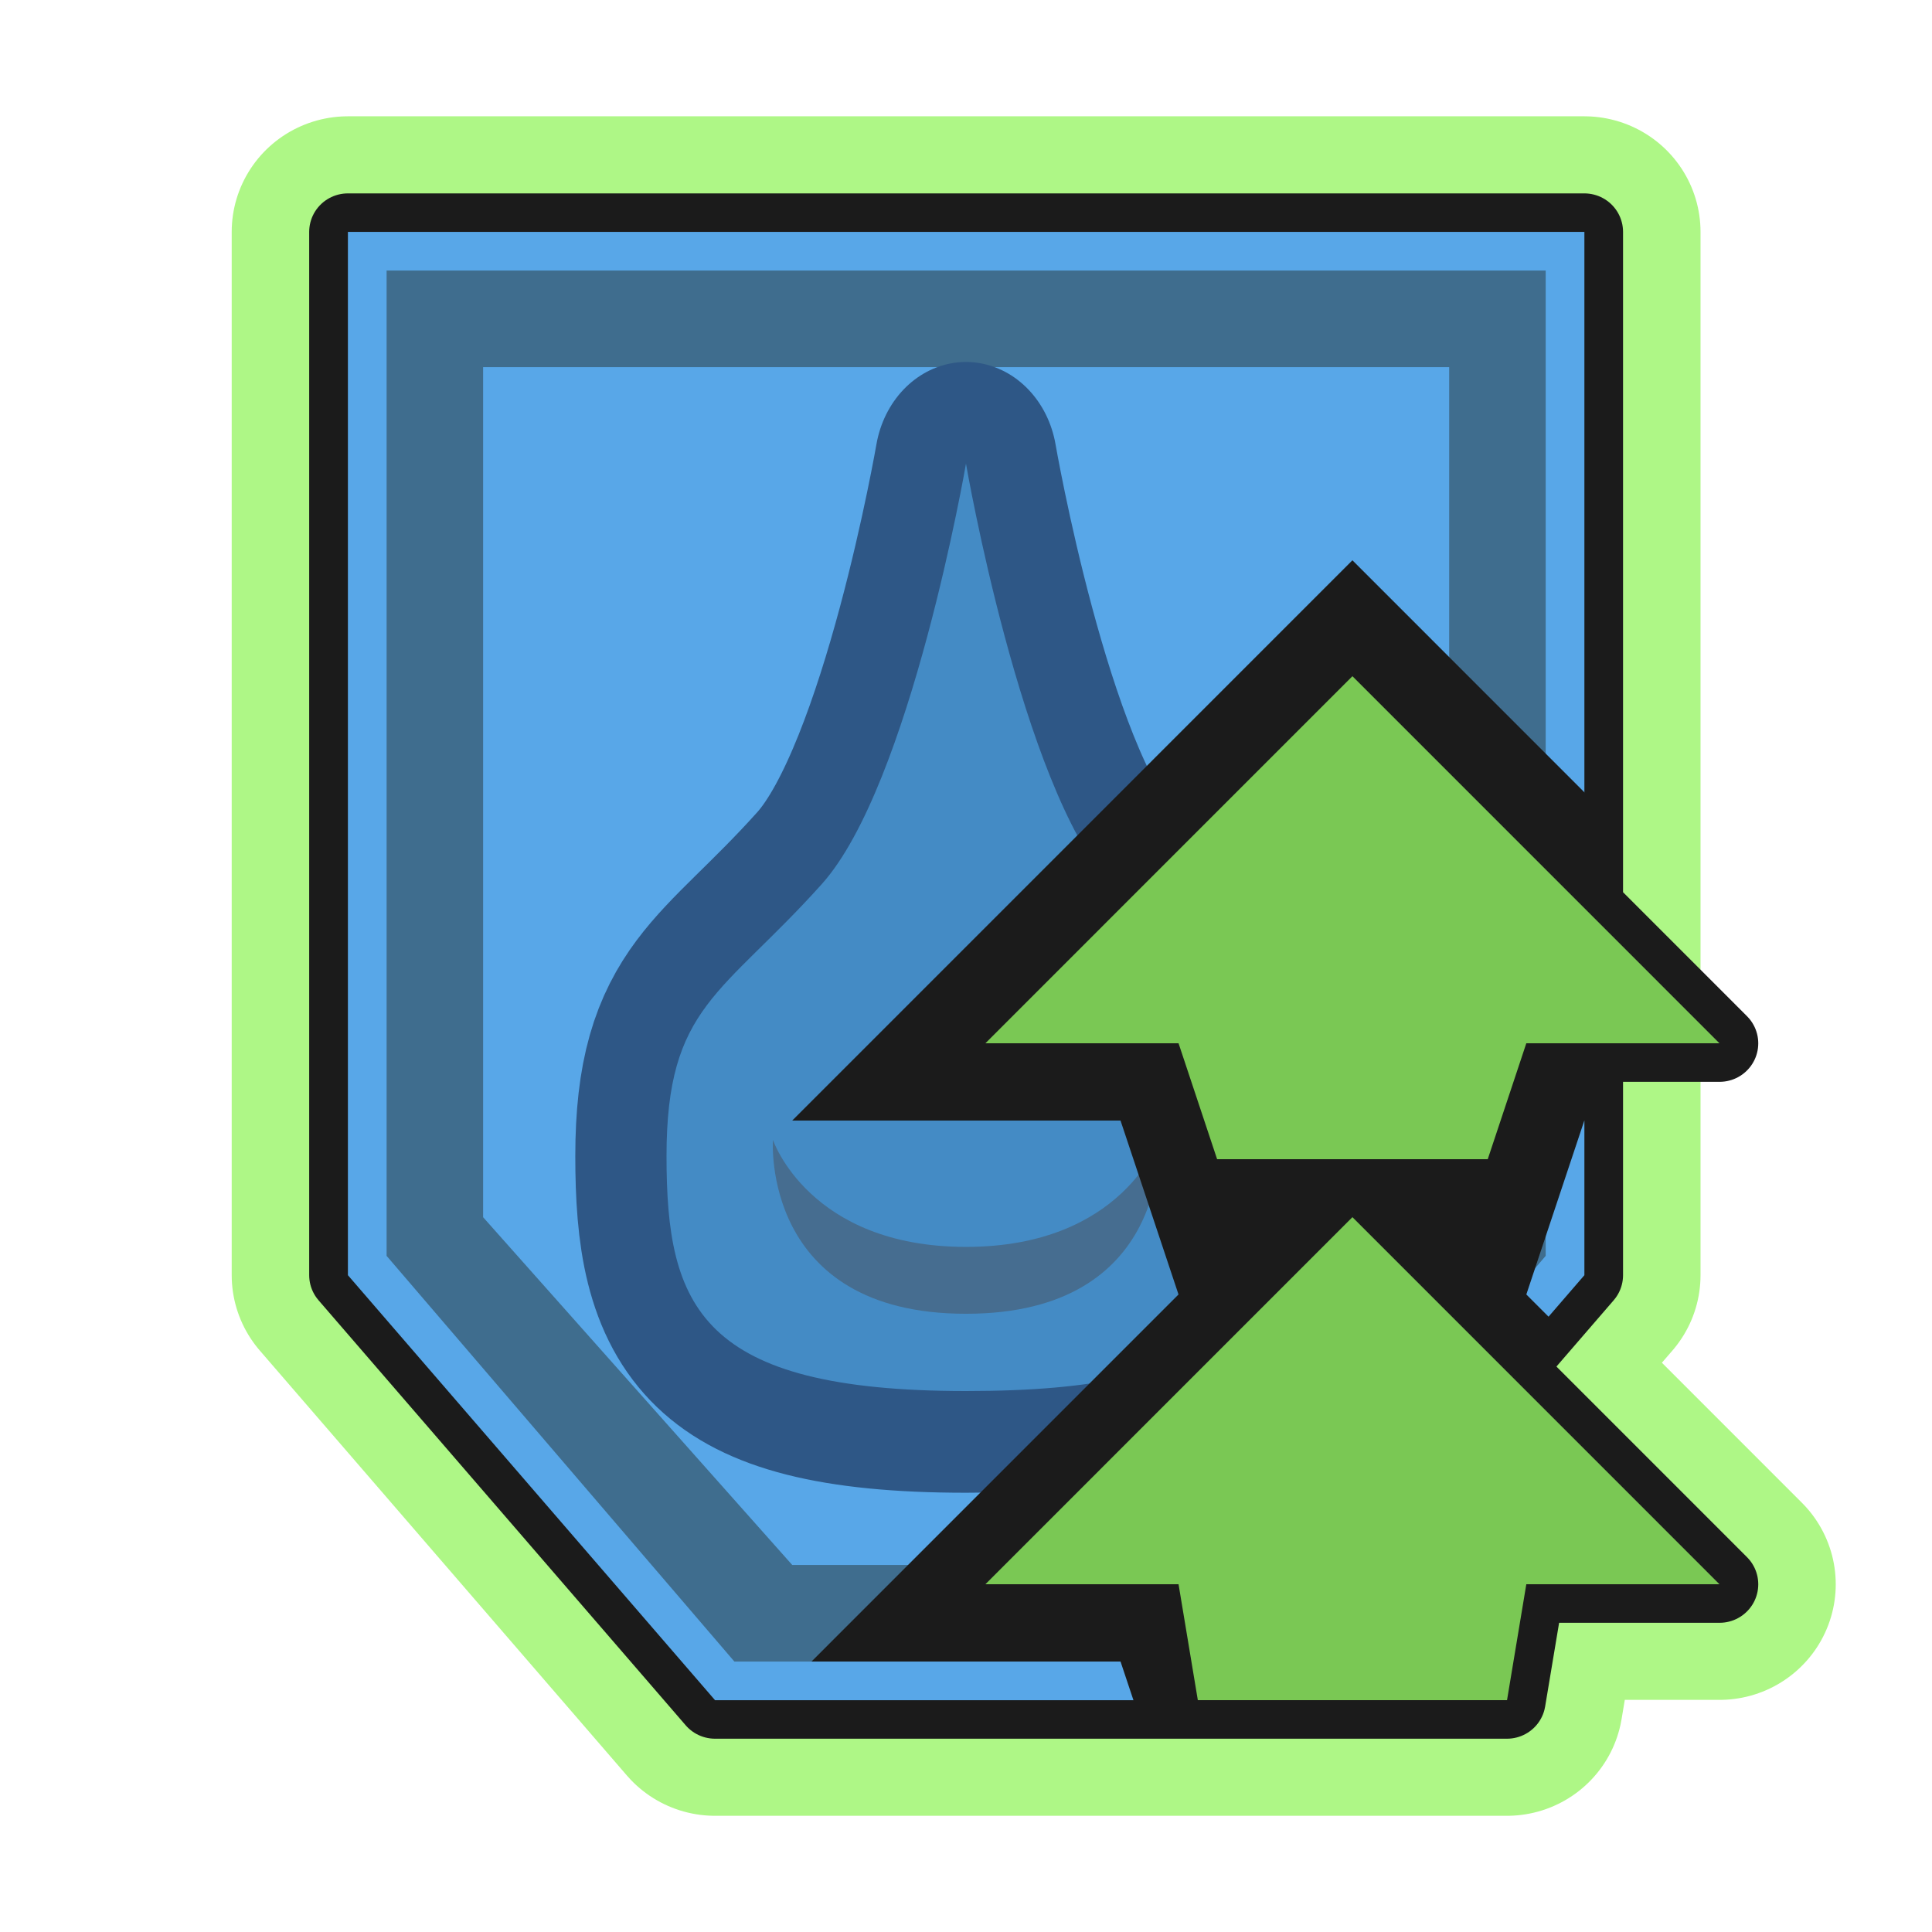
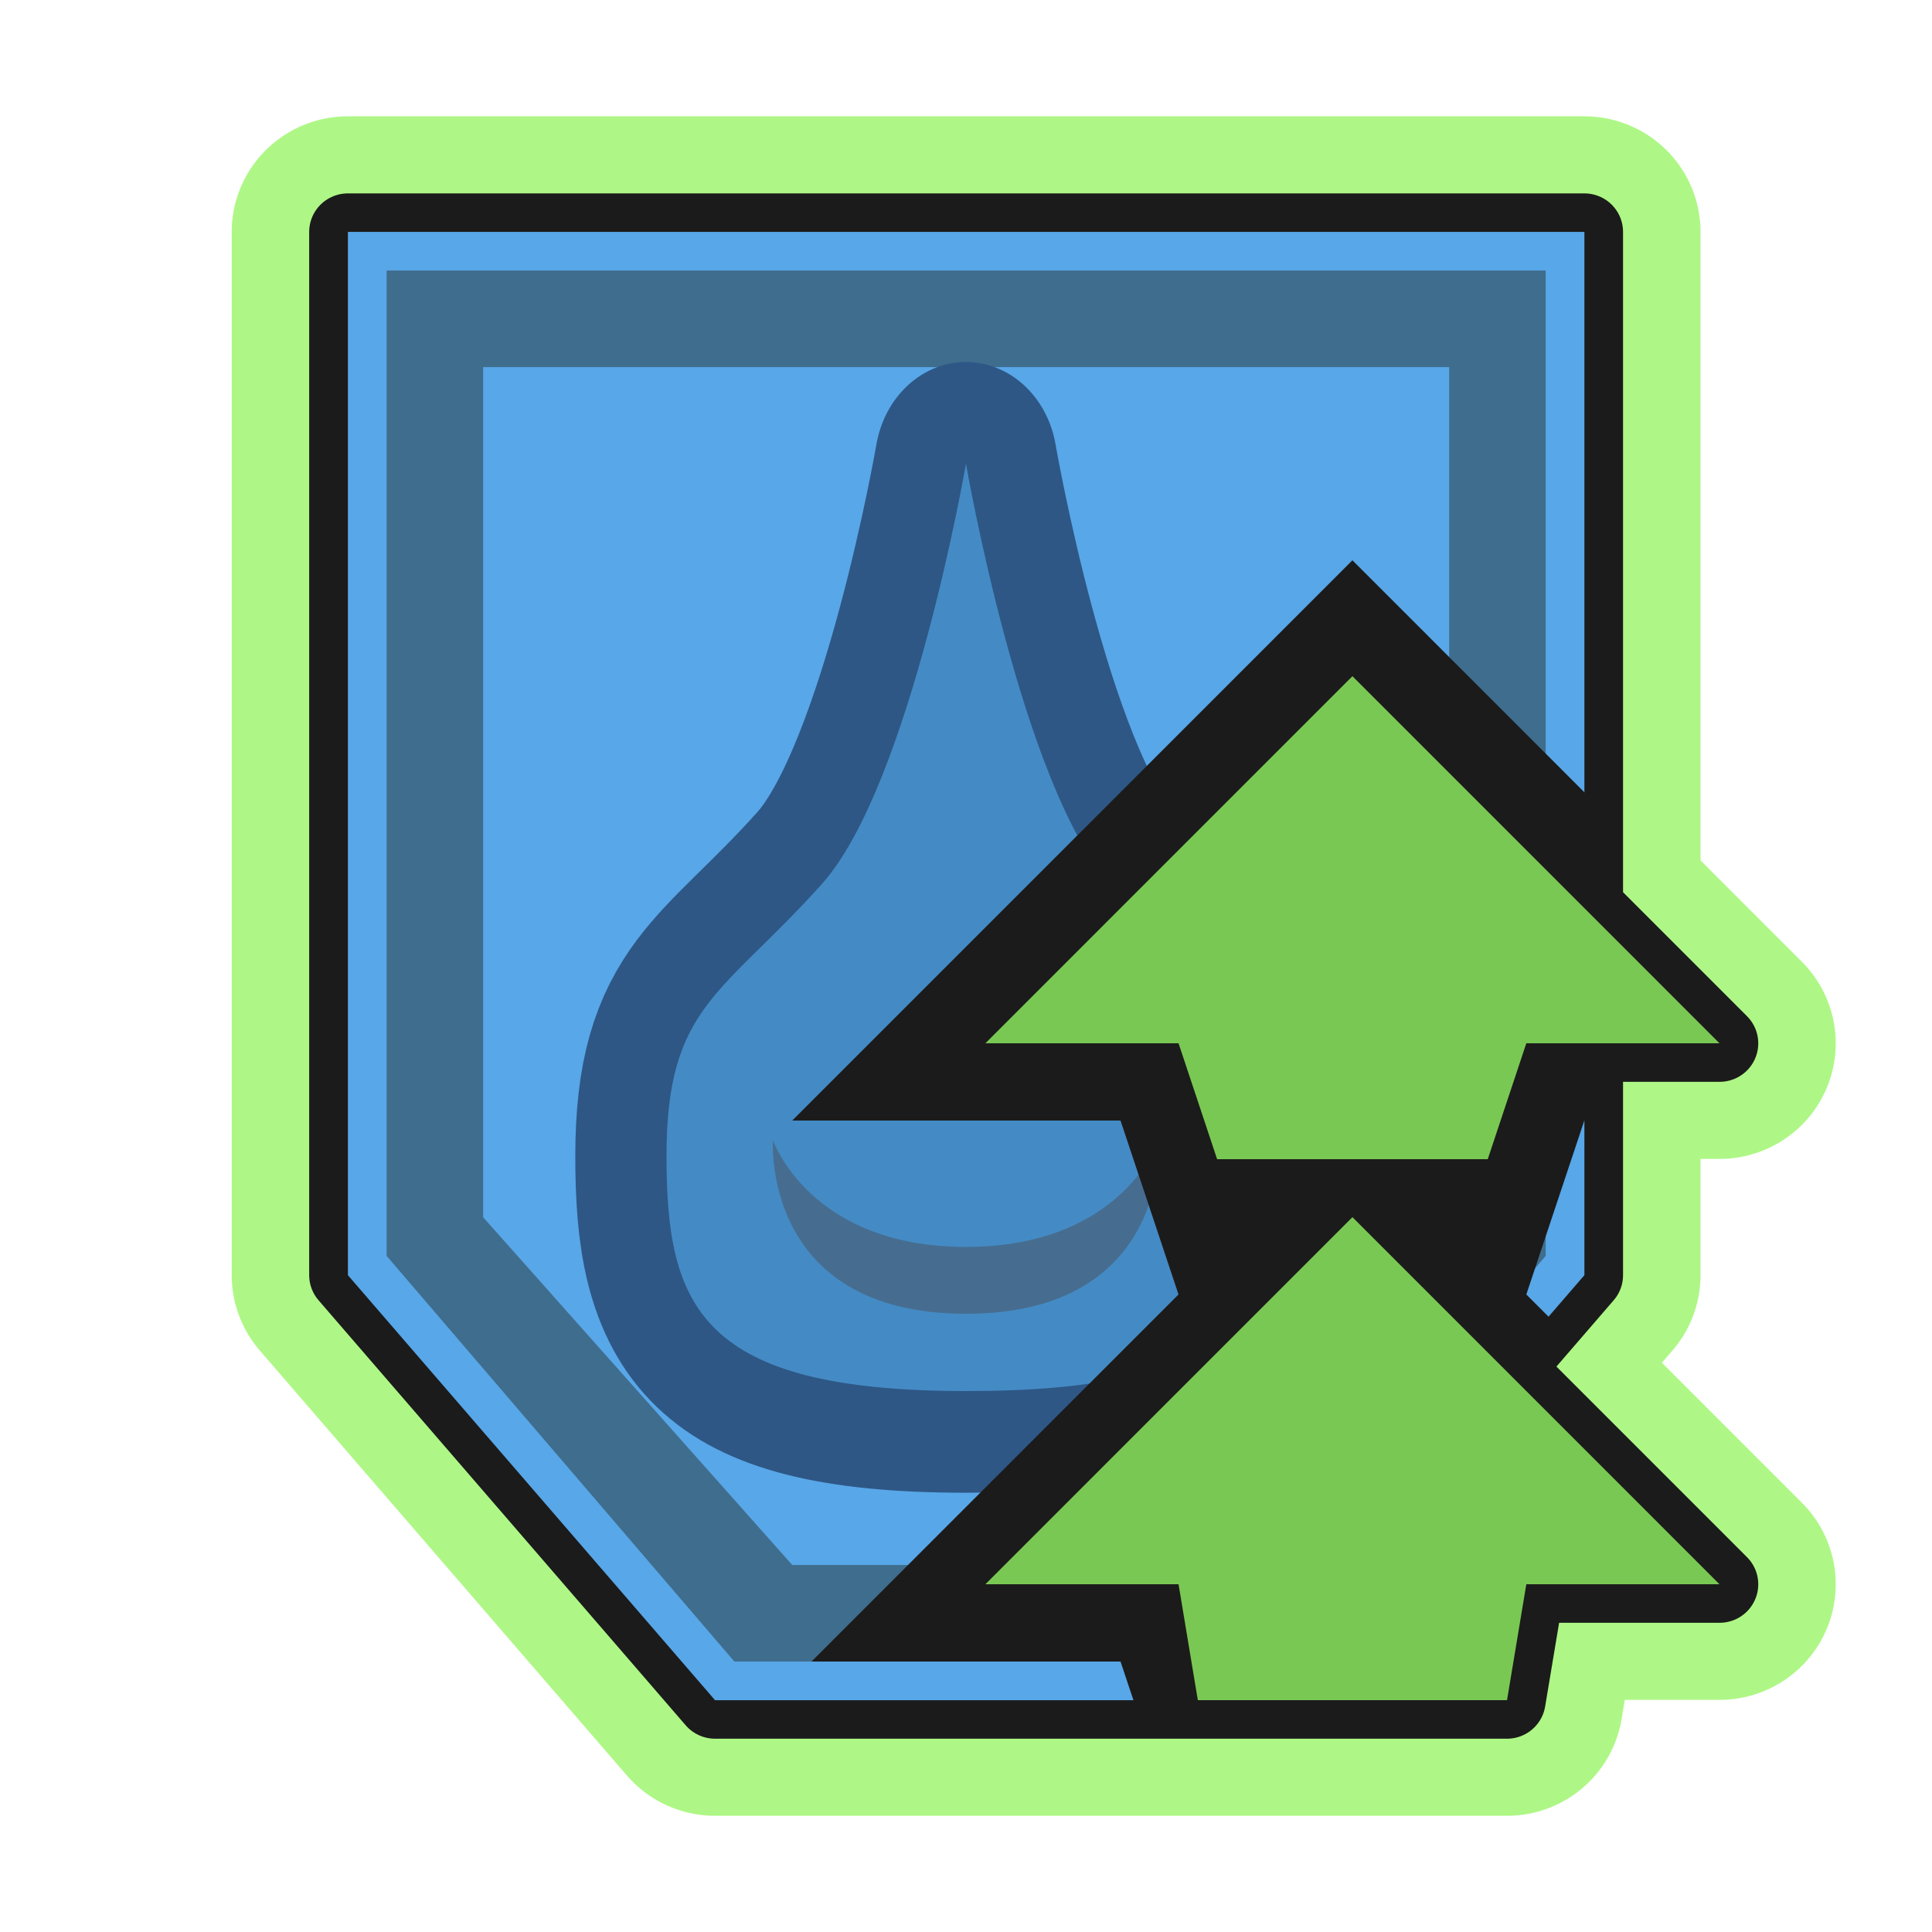
<svg xmlns="http://www.w3.org/2000/svg" width="100%" height="100%" viewBox="0 0 100 100" version="1.1" xml:space="preserve" style="fill-rule:evenodd;clip-rule:evenodd;stroke-linecap:square;stroke-linejoin:round;stroke-miterlimit:1.5;">
  <g transform="matrix(1,0,0,1,-3100,-900)">
    <g id="Water_Resistance_Up_L" transform="matrix(1,0,0,1,-800,-200)">
      <g id="glow" transform="matrix(1.03226,0,0,1.02703,491.935,379.73)">
-         <path d="M3377.12,787L3337.41,787L3319,765.579L3319,713L3381,713L3381,765.579L3376.96,770.281L3387.78,781.158L3378.09,781.158L3377.12,787Z" style="fill:none;stroke:rgb(174,247,134);stroke-width:11.65px;" />
-         <path d="M3377.12,787L3337.41,787L3319,765.579L3319,713L3381,713L3381,765.579L3376.96,770.281L3387.78,781.158L3378.09,781.158L3377.12,787Z" style="fill:rgb(174,247,134);" />
+         <path d="M3381,753.895L3381,765.579L3376.96,770.281L3387.78,781.158L3378.09,781.158L3377.12,787L3337.41,787L3319,765.579L3319,713L3381,713L3381,747.079L3387.78,753.895L3381,753.895Z" style="fill:none;stroke:rgb(174,247,134);stroke-width:11.65px;" />
+         <path d="M3381,753.895L3381,765.579L3376.96,770.281L3387.78,781.158L3378.09,781.158L3377.12,787L3337.41,787L3319,765.579L3319,713L3381,713L3381,747.079L3387.78,753.895L3381,753.895Z" style="fill:rgb(174,247,134);" />
      </g>
      <g id="shadow" transform="matrix(1.03226,0,0,1.02703,491.935,379.73)">
        <path d="M3377.12,787L3337.41,787L3319,765.579L3319,713L3381,713L3381,747.079L3387.78,753.895L3381,753.895L3381,765.579L3376.96,770.281L3387.78,781.158L3378.09,781.158L3377.12,787Z" style="fill:none;stroke:rgb(27,27,27);stroke-width:3.88px;" />
        <path d="M3377.12,787L3337.41,787L3319,765.579L3319,713L3381,713L3381,747.079L3387.78,753.895L3381,753.895L3381,765.579L3376.96,770.281L3387.78,781.158L3378.09,781.158L3377.12,787Z" style="fill:rgb(27,27,27);" />
      </g>
      <g transform="matrix(1.03226,0,0,1.02703,-127.419,-31.0811)">
        <g id="color_03" transform="matrix(1,0,0,1,600,400)">
          <path d="M3319,765.579L3319,713L3381,713L3381,765.579L3362.59,787L3337.41,787L3319,765.579Z" style="fill:rgb(88,167,232);" />
        </g>
        <g id="color_02" transform="matrix(1,0,0,1,600,396)">
          <path d="M3320.94,768.605L3320.94,718.947L3379.06,718.947L3379.06,768.605L3361.62,789.053L3338.38,789.053L3320.94,768.605Z" style="fill:rgb(63,109,142);" />
        </g>
        <g id="color_01" transform="matrix(1,0,0,1,600,396)">
          <path d="M3325.78,766.658L3325.78,723.816L3374.22,723.816L3374.22,766.658L3358.72,784.184L3341.28,784.184L3325.78,766.658Z" style="fill:rgb(88,167,232);" />
        </g>
      </g>
      <g id="Waterblight">
        <g id="color_031" transform="matrix(0.574074,0,0,0.64,2715.74,667.68)">
          <path d="M2150,713C2150,713 2155,739 2163,747C2172,756 2177,756.834 2177,769C2177,782 2174,788 2150,788C2126,788 2123,781.166 2123,769C2123,756.834 2128,756 2137,747C2145,739 2150,713 2150,713Z" style="fill:rgb(46,87,134);stroke:rgb(46,87,134);stroke-width:16.45px;stroke-linecap:round;stroke-miterlimit:2;" />
        </g>
        <g id="color_021" transform="matrix(0.574074,0,0,0.64,2715.74,667.68)">
          <path d="M2150,713C2150,713 2155,739 2163,747C2172,756 2177,756.834 2177,769C2177,782 2174,788 2150,788C2126,788 2123,781.166 2123,769C2123,756.834 2128,756 2137,747C2145,739 2150,713 2150,713Z" style="fill:rgb(68,139,197);" />
        </g>
        <g id="color_011" transform="matrix(0.393246,0,0,0.692308,3104.52,622.462)">
          <path d="M2175.41,775C2175.41,775 2177,788 2150,788C2123,788 2124.59,775 2124.59,775C2124.59,775 2129.35,783 2150,783C2170.65,783 2175.41,775 2175.41,775Z" style="fill:rgb(70,109,144);" />
        </g>
      </g>
      <g transform="matrix(0.818182,0,0,0.837209,738.182,220.977)">
        <clipPath id="_clip1">
          <path d="M3885.22,1129.97L3885.22,1063.08L3965.89,1063.08L3965.89,1129.97L3942.67,1156.25L3908.44,1156.25L3885.22,1129.97Z" />
        </clipPath>
        <g clip-path="url(#_clip1)">
          <g id="color_012" transform="matrix(1,0,0,1,700,401)">
            <path d="M3235.33,751.667L3237.78,758.833L3262.22,758.833L3264.67,751.667L3284.22,751.667L3250,718.222L3215.78,751.667L3235.33,751.667Z" style="fill:rgb(27,27,27);" />
          </g>
          <g id="color_013" transform="matrix(1,0,0,1,700,367.556)">
            <path d="M3235.33,751.667L3240.22,766L3259.78,766L3264.67,751.667L3285.44,751.667L3250,717.028L3214.56,751.667L3235.33,751.667Z" style="fill:rgb(27,27,27);" />
          </g>
        </g>
      </g>
      <g id="color_014" transform="matrix(0.818182,0,0,0.837209,1310.91,556.698)">
        <path d="M3239,746.889L3240.22,754.056L3259.78,754.056L3261,746.889L3273.22,746.889L3250,724.194L3226.78,746.889L3239,746.889Z" style="fill:rgb(122,200,84);" />
      </g>
      <g id="color_015" transform="matrix(0.818182,0,0,0.837209,1310.91,528.698)">
        <path d="M3239,746.889L3241.44,754.056L3258.56,754.056L3261,746.889L3273.22,746.889L3250,724.194L3226.78,746.889L3239,746.889Z" style="fill:rgb(122,200,84);" />
      </g>
    </g>
  </g>
</svg>
